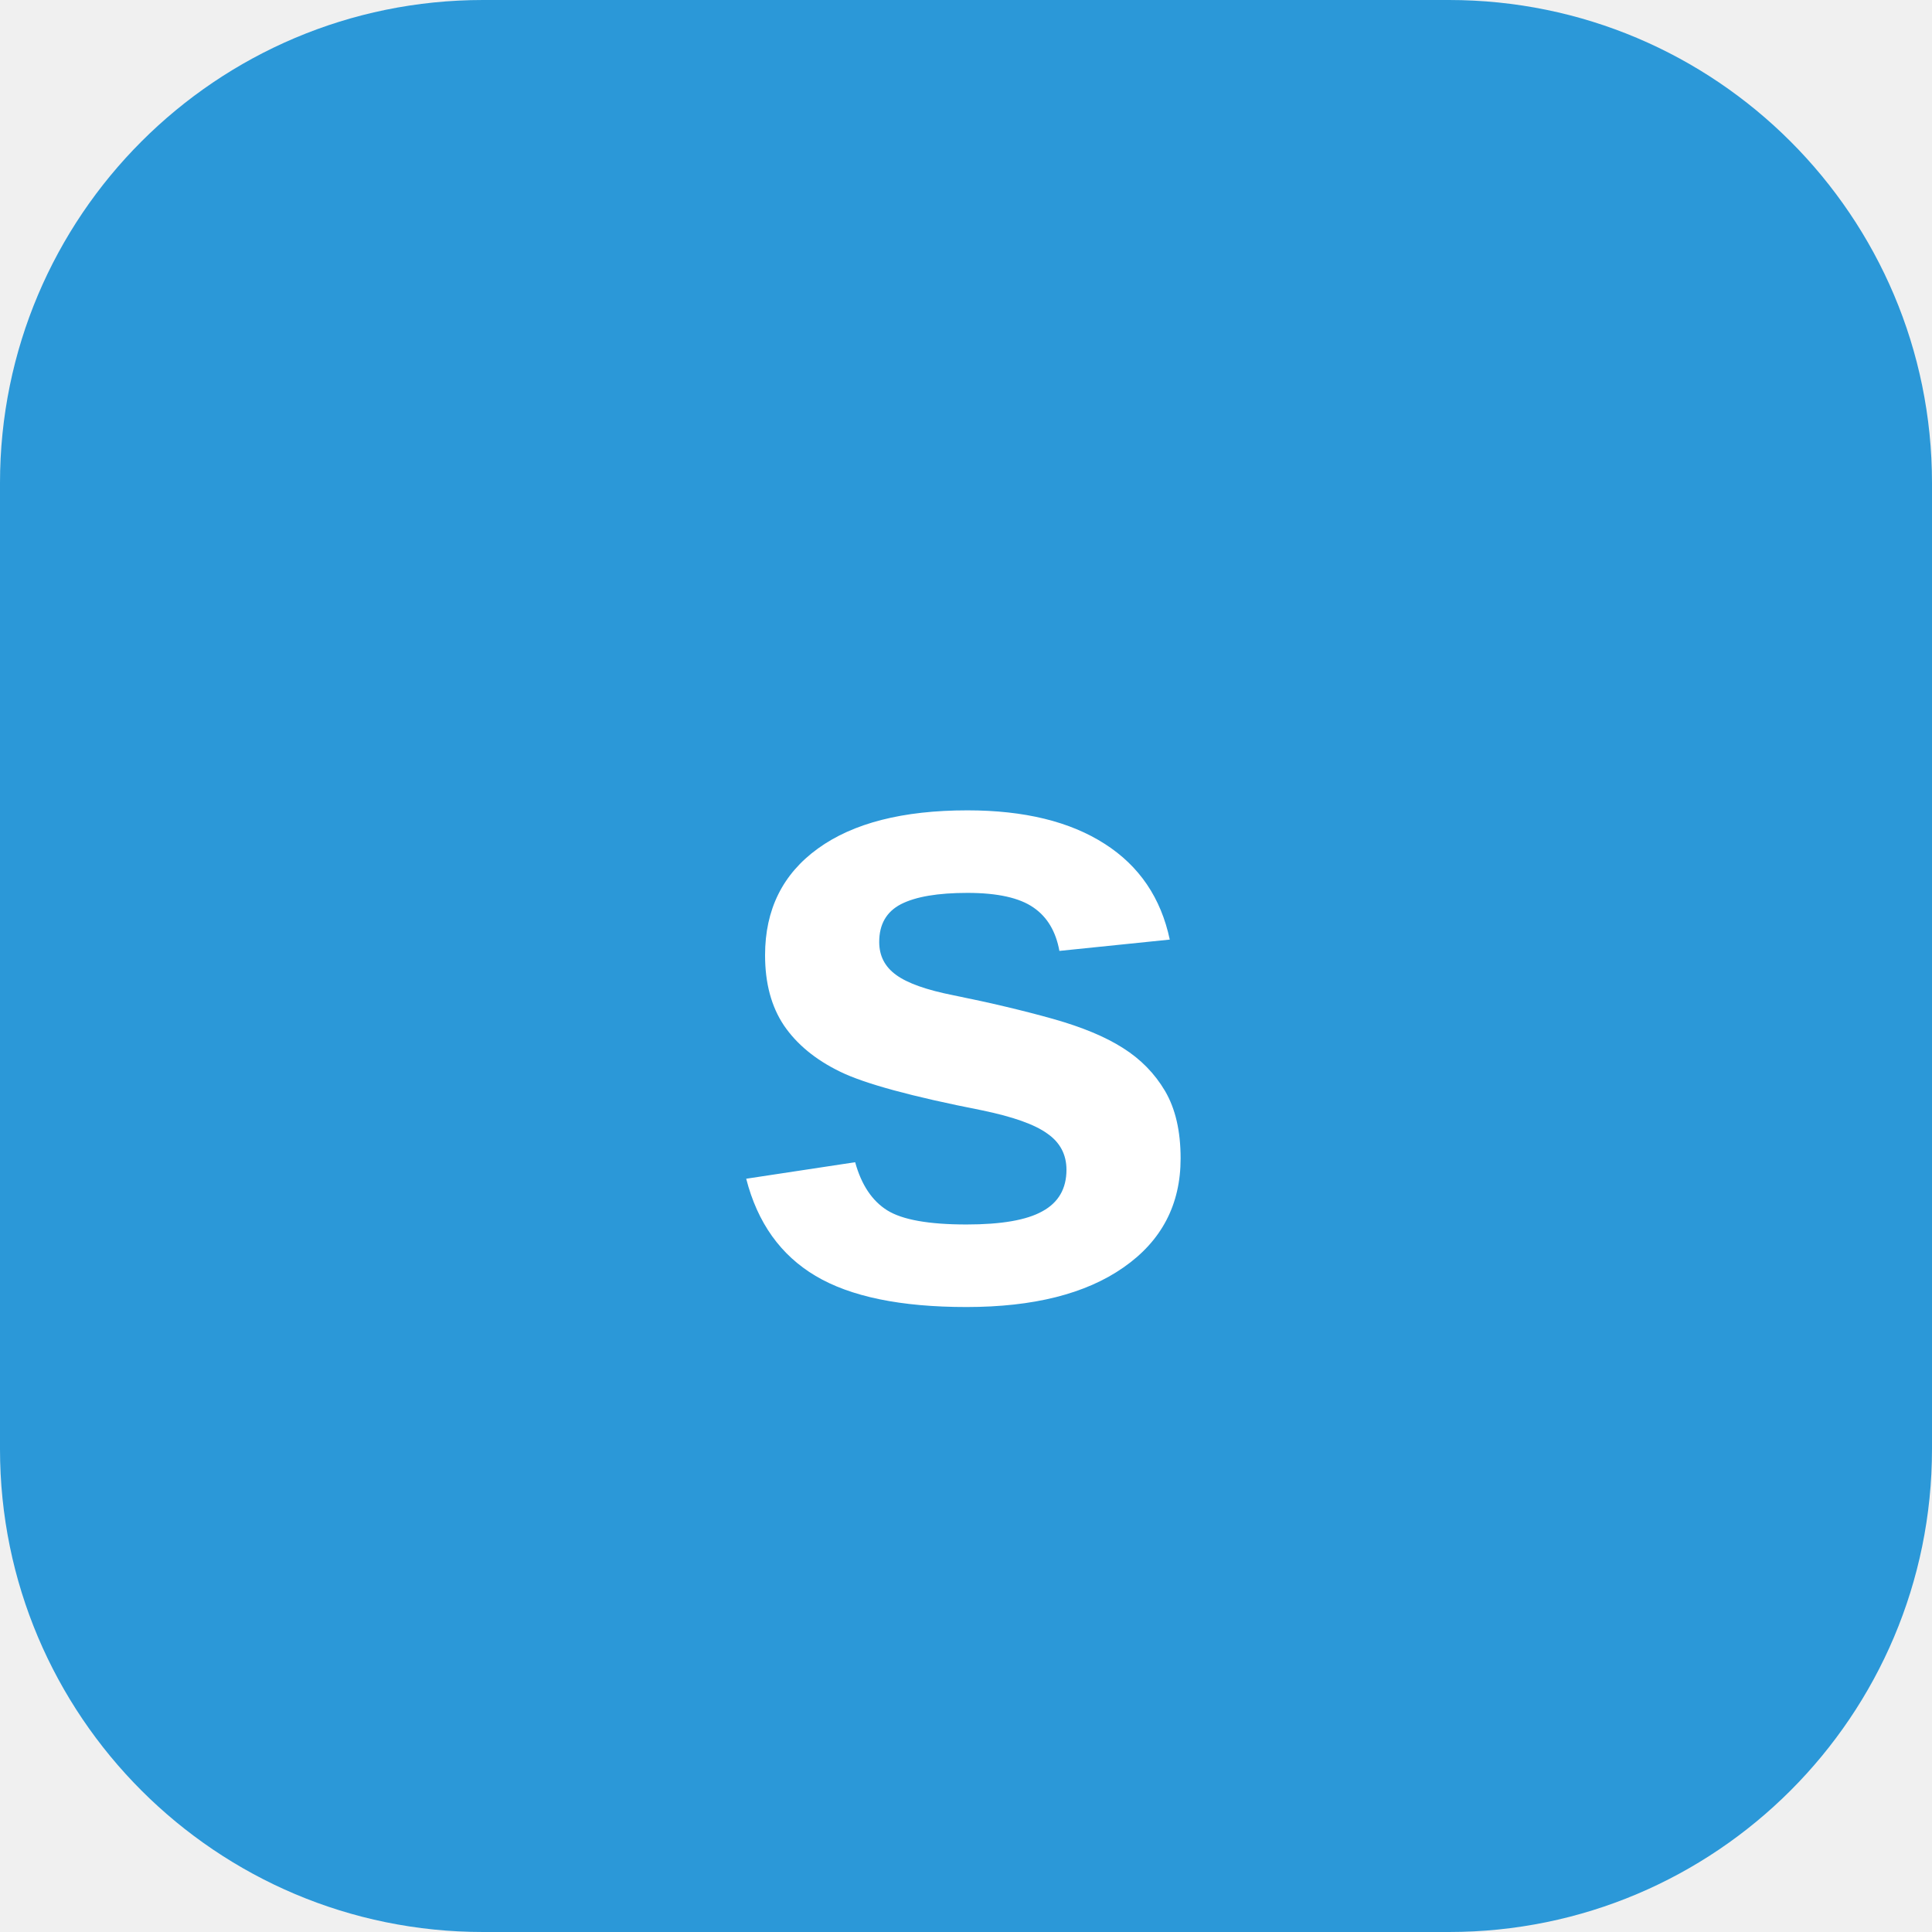
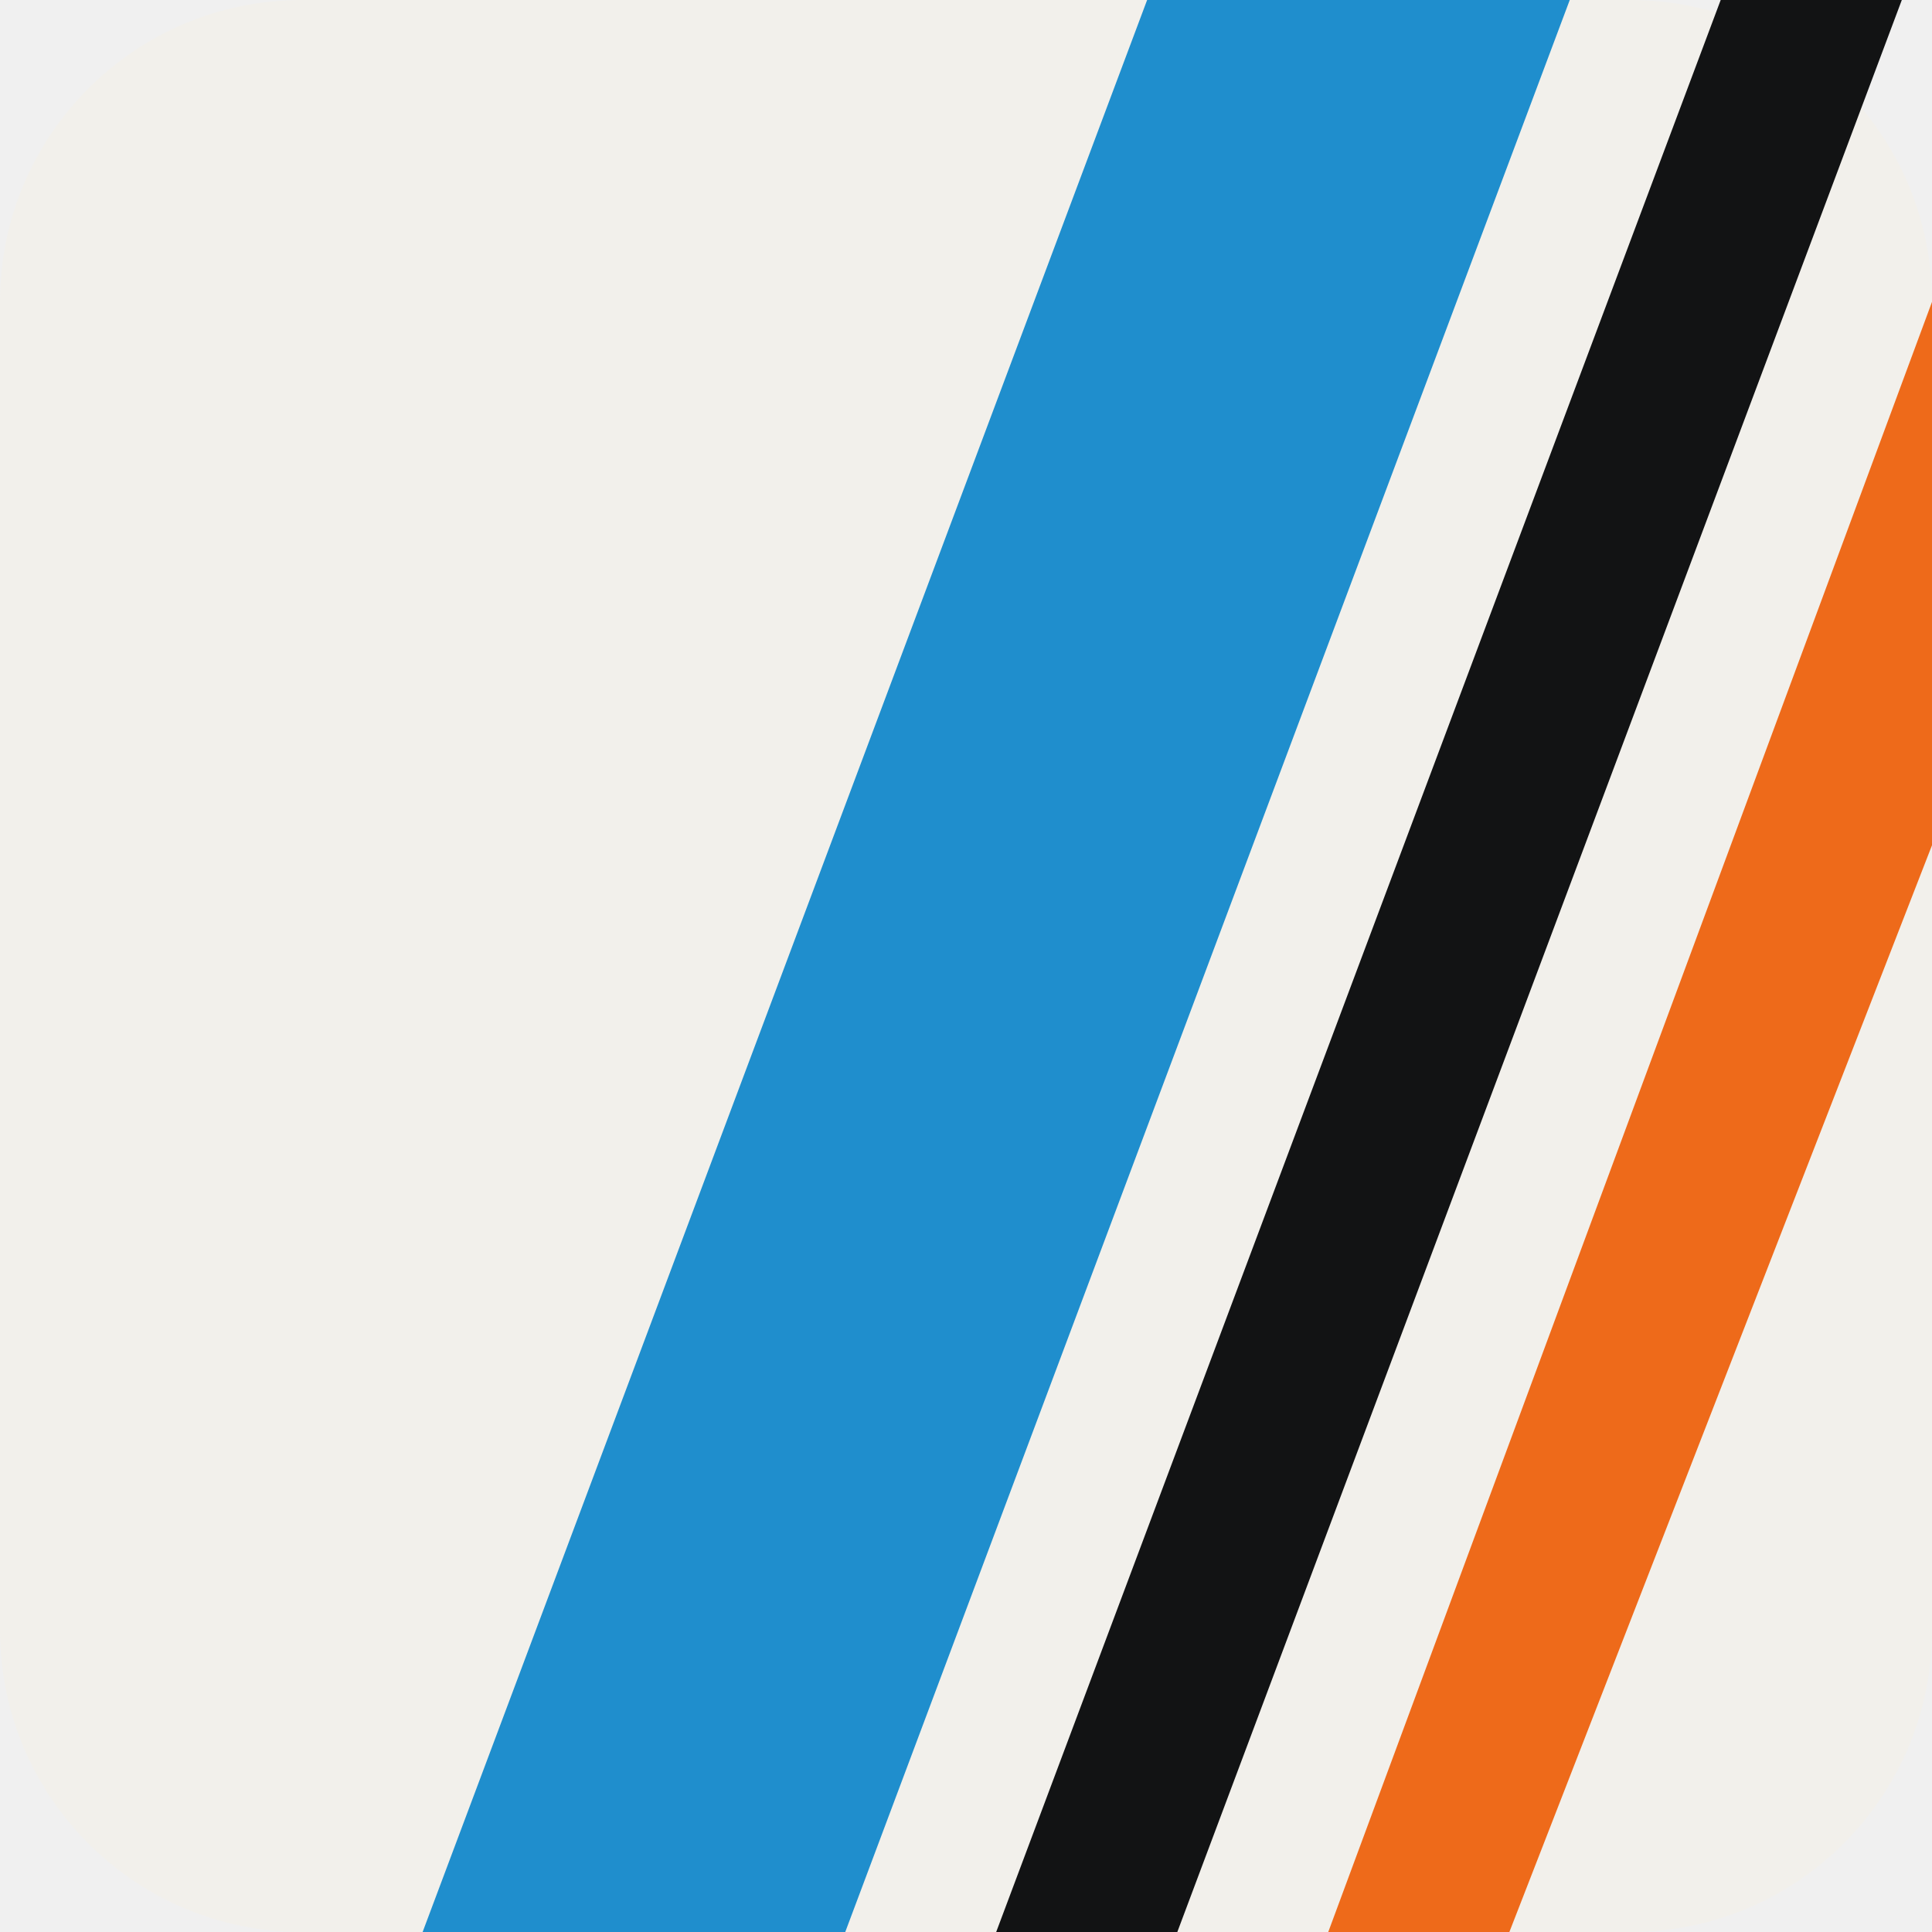
<svg xmlns="http://www.w3.org/2000/svg" viewBox="0 0 64 64">
-   <rect width="64" height="64" rx="16" fill="#2b98d8" />
-   <text x="32" y="43" font-family="Arial, Helvetica, sans-serif" font-size="30" font-weight="700" fill="#ffffff" text-anchor="middle">s</text>
+   <rect width="64" height="64" rx="10" fill="#f2f0eb" />
+   <path d="M14 64 38 0h14L28 64Z" fill="#1f8ecd" />
+   <path d="M33 64 57 0h6L39 64Z" fill="#121314" />
+   <path d="M44 64 64 10v18L50 64Z" fill="#ee6a1a" />
</svg>
